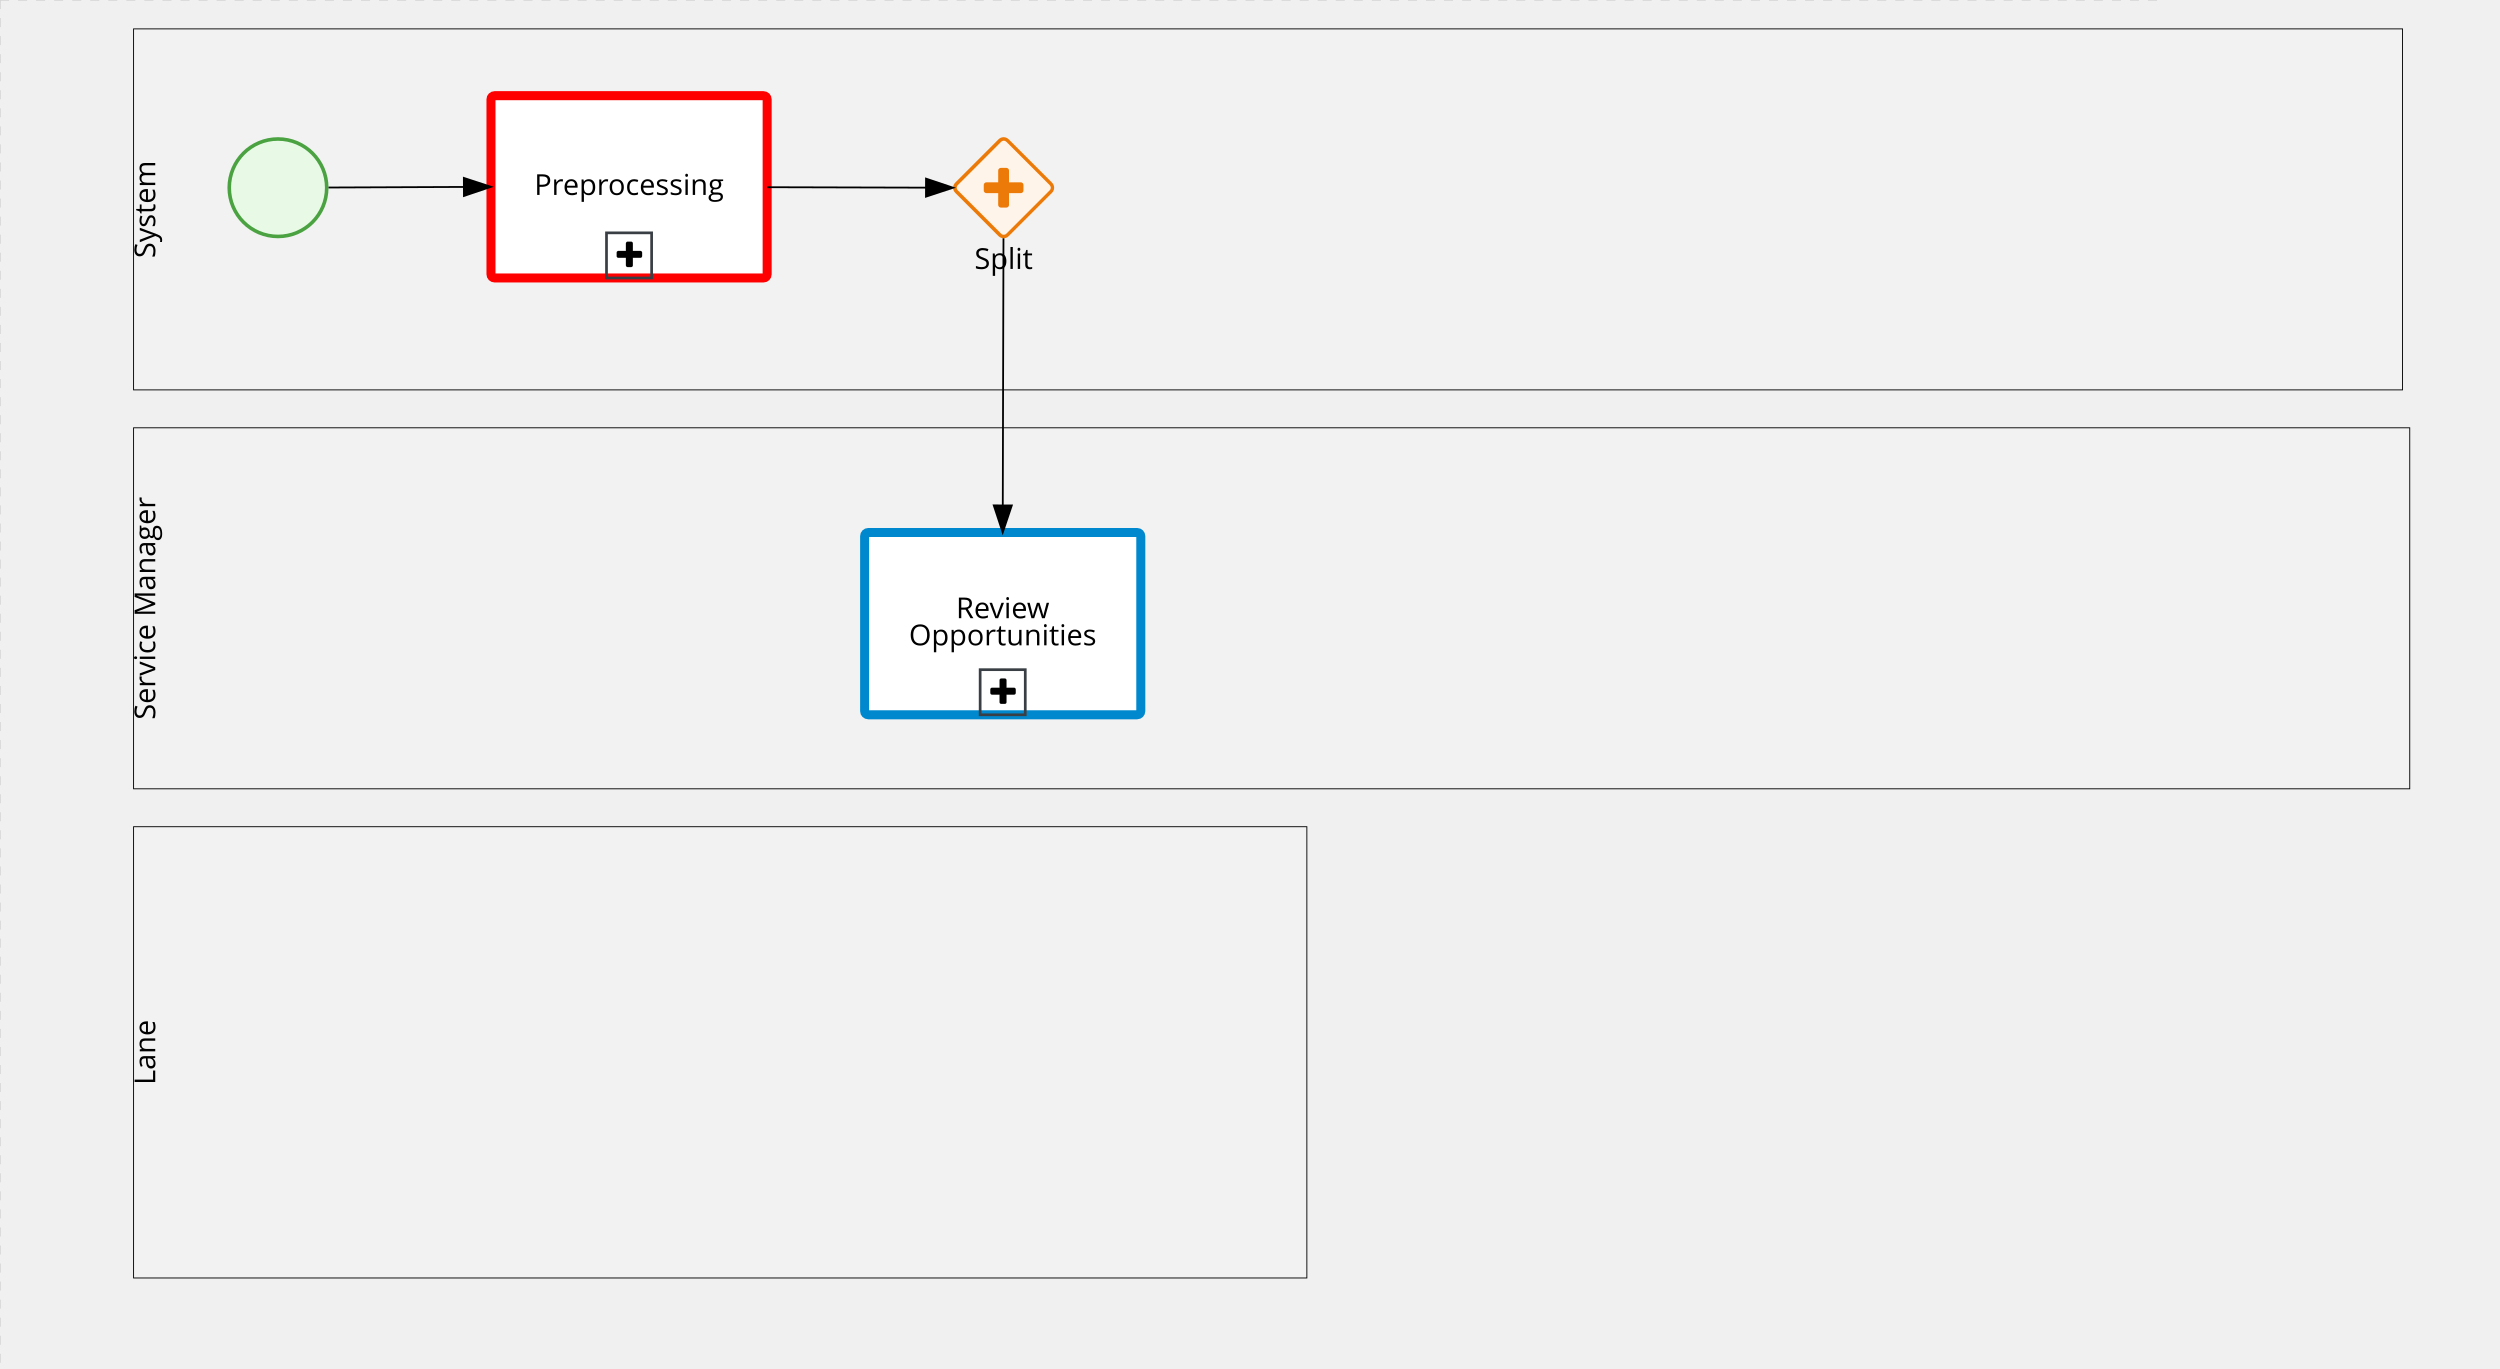
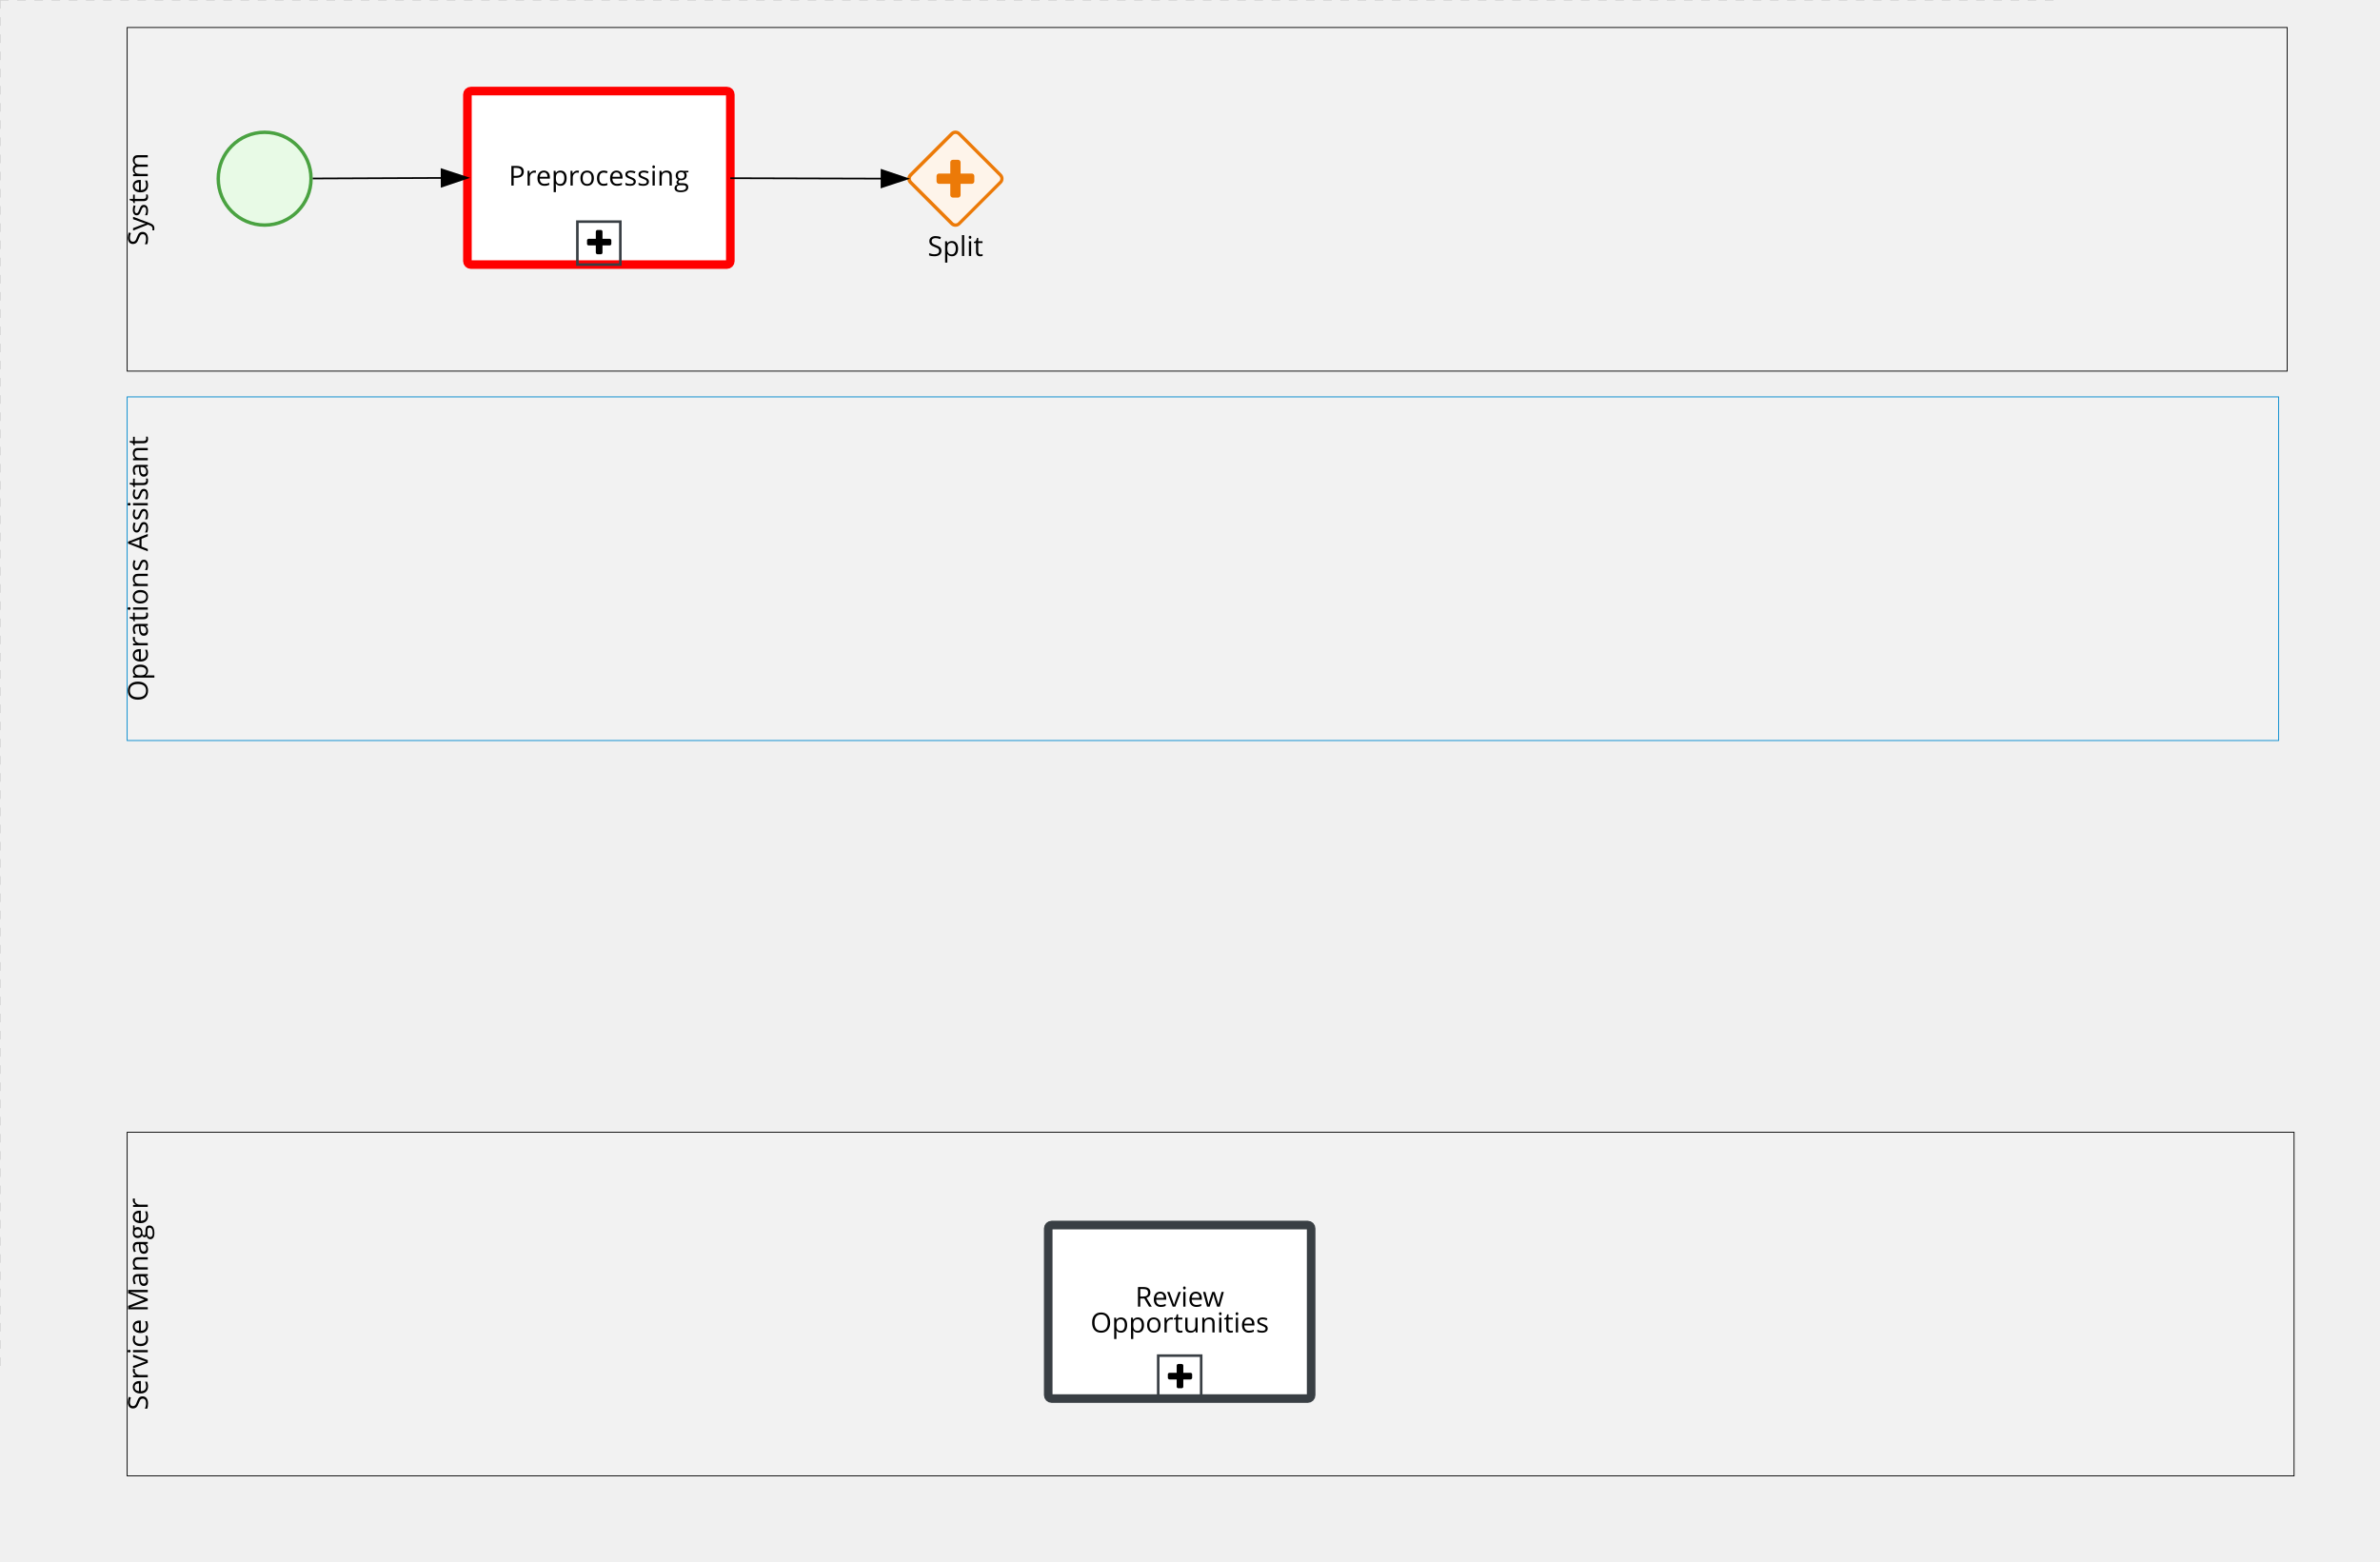
- <svg xmlns="http://www.w3.org/2000/svg" version="1.1" width="1385" height="758" viewBox="0 0 1385 758">
+ <svg xmlns="http://www.w3.org/2000/svg" version="1.1" width="1385" height="909" viewBox="0 0 1385 909">
  <defs />
  <g transform="matrix(1,0,0,1,0,0)">
    <g>
      <g>
        <g>
          <path fill="none" stroke="#d3d3d3" paint-order="fill stroke markers" d=" M 0 0 L 1200 0" stroke-miterlimit="10" stroke-opacity="0.8" stroke-dasharray="5" />
        </g>
        <g>
          <path fill="none" stroke="#d3d3d3" paint-order="fill stroke markers" d=" M 0 0 L 0 800" stroke-miterlimit="10" stroke-opacity="0.8" stroke-dasharray="5" />
        </g>
      </g>
      <g id="_19188593-EE37-4D82-8C7F-57B655572649" bpmn2nodeid="_19188593-EE37-4D82-8C7F-57B655572649" transform="matrix(1,0,0,1,74,16)">
        <g>
          <path fill="none" stroke="none" />
        </g>
        <g transform="matrix(1,0,0,1,0,0)">
          <path fill="#f2f2f2" stroke="none" id="_19188593-EE37-4D82-8C7F-57B655572649?shapeType=BACKGROUND" paint-order="stroke fill markers" d=" M 0 0 L 1257 0 L 1257 200 L 0 200 L 0 0 Z Z" />
        </g>
        <g transform="matrix(1,0,0,1,0,0)">
-           <path fill="none" stroke="rgb(0,0,0)" id="_19188593-EE37-4D82-8C7F-57B655572649?shapeType=BORDER&amp;renderType=STROKE" paint-order="fill stroke markers" d=" M 0 0 L 1257 0 L 1257 200 L 0 200 L 0 0 Z Z" stroke-miterlimit="10" stroke-width="0.5" stroke-dasharray="" />
+           <path fill="none" stroke="#000000" id="_19188593-EE37-4D82-8C7F-57B655572649?shapeType=BORDER&amp;renderType=STROKE" paint-order="fill stroke markers" d=" M 0 0 L 1257 0 L 1257 200 L 0 200 L 0 0 Z Z" stroke-miterlimit="10" stroke-width="0.5" stroke-dasharray="" />
        </g>
        <g transform="matrix(-1.8369701987210297e-16,-1,1,-1.8369701987210297e-16,0,126.9922)">
          <text fill="#000000" stroke="none" font-family="Open Sans" font-size="12pt" font-style="normal" font-weight="normal" text-decoration="normal" x="26.992" y="12" text-anchor="middle" dominant-baseline="alphabetic">System</text>
        </g>
        <g id="_BB3A2775-C44B-4B25-823B-078130B87AC2" bpmn2nodeid="_BB3A2775-C44B-4B25-823B-078130B87AC2" transform="matrix(1,0,0,1,52,60)">
          <g>
            <path fill="none" stroke="none" />
          </g>
          <g transform="matrix(0.125,0,0,0.125,0,0)">
            <g transform="matrix(1,0,0,1,0,0)">
              <path fill="#e8fae6" stroke="none" id="_BB3A2775-C44B-4B25-823B-078130B87AC2?shapeType=BACKGROUND" paint-order="stroke fill markers" d=" M 0 0 M 444 224 C 444 263.9 434.2 300.8 414.4 334.5 C 394.7 368.2 368 394.9 334.4 414.5 C 300.8 434.1 263.9 444 224 444 C 184.1 444 147.2 434.2 113.5 414.4 C 79.8 394.7 53.1 368 33.5 334.4 C 13.9 300.8 4 263.9 4 224 C 4 184.1 13.8 147.2 33.6 113.5 C 53.4 79.8 80.1 53.1 113.6 33.5 C 147.1 13.9 184.1 4 224 4 C 263.9 4 300.8 13.8 334.5 33.6 C 368.2 53.4 394.9 80.1 414.5 113.6 C 434.1 147.1 444 184.1 444 224 Z" />
            </g>
            <g>
              <g transform="matrix(1,0,0,1,0,0)">
                <g transform="matrix(1,0,0,1,0,0)">
                  <path fill="#4aa241" stroke="none" id="_BB3A2775-C44B-4B25-823B-078130B87AC2?shapeType=BORDER&amp;renderType=FILL" paint-order="stroke fill markers" d=" M 0 0 M 224 0 C 100.3 0 0 100.3 0 224 C 0 347.7 100.3 448 224 448 C 347.7 448 448 347.7 448 224 C 448 100.3 347.7 0 224 0 Z M 0 0 M 224 432 C 109.1 432 16 338.9 16 224 C 16 109.1 109.1 16 224 16 C 338.9 16 432 109.1 432 224 C 432 338.9 338.9 432 224 432 Z" />
                </g>
              </g>
            </g>
          </g>
          <g transform="matrix(1,0,0,1,28,61)" />
        </g>
        <g id="_8623F5F0-204B-4043-A47E-5FC050EF3028" bpmn2nodeid="_8623F5F0-204B-4043-A47E-5FC050EF3028" transform="matrix(1,0,0,1,198,37)">
          <g>
            <path fill="none" stroke="none" />
          </g>
          <g transform="matrix(1,0,0,1,0,0)">
            <path fill="#ffffff" stroke="none" id="_8623F5F0-204B-4043-A47E-5FC050EF3028?shapeType=BACKGROUND" paint-order="stroke fill markers" d=" M 2 0 L 151 0 L 151 0 A 2 2 0 0 1 153 2 L 153 99 L 153 99 A 2 2 0 0 1 151 101 L 2 101 L 2 101 A 2 2 0 0 1 0 99 L 0 2 L 0 2 A 2 2 0 0 1 2 0 Z" />
          </g>
          <g transform="matrix(1,0,0,1,0,0)">
            <path fill="none" stroke="rgb(255,0,0)" id="_8623F5F0-204B-4043-A47E-5FC050EF3028?shapeType=BORDER&amp;renderType=STROKE" paint-order="fill stroke markers" d=" M 2 0 L 151 0 L 151 0 A 2 2 0 0 1 153 2 L 153 99 L 153 99 A 2 2 0 0 1 151 101 L 2 101 L 2 101 A 2 2 0 0 1 0 99 L 0 2 L 0 2 A 2 2 0 0 1 2 0 Z" stroke-miterlimit="10" stroke-width="5" stroke-dasharray="" />
          </g>
          <g transform="matrix(1,0,0,1,1,10)">
            <g transform="matrix(1,0,0,1,0,0)">
              <g transform="matrix(1,0,0,1,63,66)">
                <path fill="none" stroke="#393f44" id="_8623F5F0-204B-4043-A47E-5FC050EF3028_subProcessReusableNormalBoundingBox" paint-order="fill stroke markers" d=" M 0 0 L 25 0 L 25 25 L 0 25 L 0 0 Z Z" stroke-miterlimit="10" stroke-width="1.5" stroke-dasharray="" />
              </g>
              <g transform="matrix(0.04,0,0,0.04,68.64,69.6)">
                <path fill="#000000" stroke="#000000" id="_8623F5F0-204B-4043-A47E-5FC050EF3028_subProcessReusableNormalReusableIcon" paint-order="fill stroke markers" d=" M 0 0 M 352 184 L 352 232 C 352 238.7 349.7 244.3 345 249 C 340.3 253.7 334.7 256 328 256 L 224 256 L 224 360 C 224 366.7 221.7 372.3 217 377 C 212.3 381.7 206.7 384 200 384 L 152 384 C 145.3 384 139.7 381.7 135 377 C 130.3 372.3 128 366.7 128 360 L 128 256 L 24 256 C 17.3 256 11.7 253.7 7 249 C 2.3 244.3 0 238.7 0 232 L 0 184 C 0 177.3 2.3 171.7 7 167 C 11.7 162.3 17.3 160 24 160 L 128 160 L 128 56 C 128 49.3 130.3 43.7 135 39 C 139.7 34.3 145.3 32 152 32 L 200 32 C 206.7 32 212.3 34.3 217 39 C 221.7 43.7 224 49.3 224 56 L 224 160 L 328 160 C 334.7 160 340.3 162.3 345 167 C 349.7 171.7 352 177.3 352 184 Z" stroke-miterlimit="10" stroke-dasharray="" />
              </g>
            </g>
          </g>
          <g transform="matrix(1,0,0,1,12.82,10)">
            <g transform="matrix(1,0,0,1,0,0)">
              <g transform="matrix(1,0,0,1,63,66)">
                <path fill="none" stroke="none" />
              </g>
              <g transform="matrix(0.04,0,0,0.04,68.64,69.6)">
                <path fill="none" stroke="none" />
              </g>
              <g transform="matrix(0.04,0,0,0.04,40.32,71.04)">
                <path fill="none" stroke="none" />
              </g>
              <g transform="matrix(0.04,0,0,0.04,39.36,72)">
                <path fill="none" stroke="none" />
              </g>
            </g>
          </g>
          <g transform="matrix(1,0,0,1,24.00391,43)">
            <text fill="#000000" stroke="none" font-family="Open Sans" font-size="12pt" font-style="normal" font-weight="normal" text-decoration="normal" x="52.496" y="12" text-anchor="middle" dominant-baseline="alphabetic">Preprocessing</text>
          </g>
        </g>
        <g id="_69A1A28C-7B75-4E33-83F0-3144FD73A956" bpmn2nodeid="_69A1A28C-7B75-4E33-83F0-3144FD73A956" transform="matrix(1,0,0,1,454,60)">
          <g>
            <path fill="none" stroke="none" />
          </g>
          <g transform="matrix(0.125,0,0,0.125,0,0)">
            <g transform="matrix(1,0,0,1,0,0)">
              <path fill="#fef4ea" stroke="none" id="_69A1A28C-7B75-4E33-83F0-3144FD73A956?shapeType=BACKGROUND" paint-order="stroke fill markers" d=" M 0 0 M 224.4 4.3 C 216.4 4.3 208.4 7.3 202.3 13.4 L 13.5 202.2 C 1.3 214.4 1.3 234.2 13.5 246.4 L 202.2 435.1 C 208.3 441.2 216.4 444.2 224.3 444.2 C 232.2 444.2 240.3 441.2 246.4 435.1 L 435.1 246.4 C 447.3 234.2 447.3 214.4 435.1 202.2 L 246.5 13.4 C 240.4 7.3 232.4 4.3 224.4 4.3 L 224.4 4.3 Z" />
            </g>
            <g>
              <g transform="matrix(1,0,0,1,0,0)">
                <g transform="matrix(1,0,0,1,0,0)">
-                   <path fill="rgb(236,122,8)" stroke="none" id="_69A1A28C-7B75-4E33-83F0-3144FD73A956?shapeType=BORDER&amp;renderType=FILL" paint-order="stroke fill markers" d=" M 0 0 M 20.8 212.7 L 213.3 20.2 C 219.6 13.9 229.7 13.9 235.9 20.2 L 428.4 212.7 C 434.7 219 434.7 229.1 428.4 235.3 L 235.9 427.8 C 229.6 434.1 219.5 434.1 213.3 427.8 L 20.8 235.3 C 14.5 229.1 14.5 218.9 20.8 212.7 L 20.8 212.7 Z M 0 0 M 0 224 C 0 232.1 3.1 240.3 9.3 246.5 L 201.5 438.7 C 213.9 451.1 234.1 451.1 246.5 438.7 L 438.7 246.5 C 444.9 240.3 448 232.1 448 224 C 448 215.9 444.9 207.7 438.7 201.5 L 246.5 9.3 C 234.1 -3.1 213.9 -3.1 201.5 9.3 L 9.3 201.5 C 3.1 207.7 0 215.9 0 224 L 0 224 Z" />
+                   <path fill="#ec7a08" stroke="none" id="_69A1A28C-7B75-4E33-83F0-3144FD73A956?shapeType=BORDER&amp;renderType=FILL" paint-order="stroke fill markers" d=" M 0 0 M 20.8 212.7 L 213.3 20.2 C 219.6 13.9 229.7 13.9 235.9 20.2 L 428.4 212.7 C 434.7 219 434.7 229.1 428.4 235.3 L 235.9 427.8 C 229.6 434.1 219.5 434.1 213.3 427.8 L 20.8 235.3 C 14.5 229.1 14.5 218.9 20.8 212.7 L 20.8 212.7 Z M 0 0 M 0 224 C 0 232.1 3.1 240.3 9.3 246.5 L 201.5 438.7 C 213.9 451.1 234.1 451.1 246.5 438.7 L 438.7 246.5 C 444.9 240.3 448 232.1 448 224 C 448 215.9 444.9 207.7 438.7 201.5 L 246.5 9.3 C 234.1 -3.1 213.9 -3.1 201.5 9.3 L 9.3 201.5 C 3.1 207.7 0 215.9 0 224 L 0 224 Z" />
                </g>
              </g>
            </g>
            <g>
              <g transform="matrix(1,0,0,1,0,0)">
                <g transform="matrix(1,0,0,1,0,0)">
                  <path fill="#ec7a08" stroke="none" id="_69A1A28C-7B75-4E33-83F0-3144FD73A956_parallel" paint-order="stroke fill markers" d=" M 0 0 M 312 212 L 312 236 C 312 239.4 310.9 242.1 308.5 244.5 C 306.1 246.9 303.4 248 300 248 L 248 248 L 248 300 C 248 303.4 246.9 306.1 244.5 308.5 C 242.1 310.9 239.4 312 236 312 L 212 312 C 208.6 312 205.9 310.9 203.5 308.5 C 201.1 306.1 200 303.4 200 300 L 200 248 L 148 248 C 144.6 248 141.9 246.9 139.5 244.5 C 137.1 242.1 136 239.4 136 236 L 136 212 C 136 208.6 137.1 205.9 139.5 203.5 C 141.9 201.1 144.6 200 148 200 L 200 200 L 200 148 C 200 144.6 201.1 141.9 203.5 139.5 C 205.9 137.1 208.6 136 212 136 L 236 136 C 239.4 136 242.1 137.1 244.5 139.5 C 246.9 141.9 248 144.6 248 148 L 248 200 L 300 200 C 303.4 200 306.1 201.1 308.5 203.5 C 310.9 205.9 312 208.6 312 212 Z" />
                </g>
              </g>
            </g>
          </g>
          <g transform="matrix(1,0,0,1,11.83594,61)">
            <text fill="#000000" stroke="none" font-family="Open Sans" font-size="12pt" font-style="normal" font-weight="normal" text-decoration="normal" x="16.164" y="12" text-anchor="middle" dominant-baseline="alphabetic">Split</text>
          </g>
        </g>
      </g>
      <g id="_A54B2604-9465-4A9D-925C-68B87636A1E0" bpmn2nodeid="_A54B2604-9465-4A9D-925C-68B87636A1E0">
        <g>
          <path fill="none" stroke="#000000" paint-order="fill stroke markers" d=" M 182 103.881 L 257 103.564" stroke-miterlimit="10" stroke-dasharray="" />
        </g>
        <g transform="matrix(1,0,0,1,182,103.8814)" />
        <g transform="matrix(0.00423725,0.999991,-0.999991,0.00423725,271.9788,98.50004)">
          <path fill="#000000" stroke="#000000" paint-order="fill stroke markers" d=" M 10 15 L 0 15 L 5 0 Z" stroke-miterlimit="10" stroke-dasharray="" />
        </g>
        <g transform="matrix(1,0,0,1,182.0424,93.69077)" />
      </g>
      <g id="_10534506-86B8-4A70-977C-5CDCAED5A243" bpmn2nodeid="_10534506-86B8-4A70-977C-5CDCAED5A243">
        <g>
          <path fill="none" stroke="#000000" paint-order="fill stroke markers" d=" M 425 103.713 L 513 103.958" stroke-miterlimit="10" stroke-dasharray="" />
        </g>
        <g transform="matrix(1,0,0,1,425,103.7131)" />
        <g transform="matrix(-0.002785505,0.9999961,-0.9999961,-0.002785505,528.0139,99.00002)">
          <path fill="#000000" stroke="#000000" paint-order="fill stroke markers" d=" M 10 15 L 0 15 L 5 0 Z" stroke-miterlimit="10" stroke-dasharray="" />
        </g>
        <g transform="matrix(1,0,0,1,425.0279,93.85658)" />
      </g>
      <g transform="matrix(1,0,0,1,74,16)" />
      <g transform="matrix(1,0,0,1,126,76)" />
      <g transform="matrix(1,0,0,1,272,53)" />
      <g transform="matrix(1,0,0,1,528,76)" />
-       <g id="_C01DA8C9-087A-4702-8878-7CBDED8655CC" bpmn2nodeid="_C01DA8C9-087A-4702-8878-7CBDED8655CC" transform="matrix(1,0,0,1,74,237)">
+       <g id="_C01DA8C9-087A-4702-8878-7CBDED8655CC" bpmn2nodeid="_C01DA8C9-087A-4702-8878-7CBDED8655CC" transform="matrix(1,0,0,1,74,659)">
        <g>
          <path fill="none" stroke="none" />
        </g>
        <g transform="matrix(1,0,0,1,0,0)">
          <path fill="#f2f2f2" stroke="none" id="_C01DA8C9-087A-4702-8878-7CBDED8655CC?shapeType=BACKGROUND" paint-order="stroke fill markers" d=" M 0 0 L 1261 0 L 1261 200 L 0 200 L 0 0 Z Z" />
        </g>
        <g transform="matrix(1,0,0,1,0,0)">
          <path fill="none" stroke="rgb(0,0,0)" id="_C01DA8C9-087A-4702-8878-7CBDED8655CC?shapeType=BORDER&amp;renderType=STROKE" paint-order="fill stroke markers" d=" M 0 0 L 1261 0 L 1261 200 L 0 200 L 0 0 Z Z" stroke-miterlimit="10" stroke-width="0.5" stroke-dasharray="" />
        </g>
        <g transform="matrix(-1.8369701987210297e-16,-1,1,-1.8369701987210297e-16,0,161.7188)">
          <text fill="#000000" stroke="none" font-family="Open Sans" font-size="12pt" font-style="normal" font-weight="normal" text-decoration="normal" x="61.719" y="12" text-anchor="middle" dominant-baseline="alphabetic">Service Manager</text>
        </g>
-         <g id="_E0FB2AA3-809F-4106-8A6A-0D53863AC6F6" bpmn2nodeid="_E0FB2AA3-809F-4106-8A6A-0D53863AC6F6" transform="matrix(1,0,0,1,405,58)">
+         <g id="_E0FB2AA3-809F-4106-8A6A-0D53863AC6F6" bpmn2nodeid="_E0FB2AA3-809F-4106-8A6A-0D53863AC6F6" transform="matrix(1,0,0,1,536,54)">
          <g>
            <path fill="none" stroke="none" />
          </g>
          <g transform="matrix(1,0,0,1,0,0)">
            <path fill="#ffffff" stroke="none" id="_E0FB2AA3-809F-4106-8A6A-0D53863AC6F6?shapeType=BACKGROUND" paint-order="stroke fill markers" d=" M 2 0 L 151 0 L 151 0 A 2 2 0 0 1 153 2 L 153 99 L 153 99 A 2 2 0 0 1 151 101 L 2 101 L 2 101 A 2 2 0 0 1 0 99 L 0 2 L 0 2 A 2 2 0 0 1 2 0 Z" />
          </g>
          <g transform="matrix(1,0,0,1,0,0)">
-             <path fill="none" stroke="rgb(0,136,206)" id="_E0FB2AA3-809F-4106-8A6A-0D53863AC6F6?shapeType=BORDER&amp;renderType=STROKE" paint-order="fill stroke markers" d=" M 2 0 L 151 0 L 151 0 A 2 2 0 0 1 153 2 L 153 99 L 153 99 A 2 2 0 0 1 151 101 L 2 101 L 2 101 A 2 2 0 0 1 0 99 L 0 2 L 0 2 A 2 2 0 0 1 2 0 Z" stroke-miterlimit="10" stroke-width="5" stroke-dasharray="" />
+             <path fill="none" stroke="rgb(57,63,68)" id="_E0FB2AA3-809F-4106-8A6A-0D53863AC6F6?shapeType=BORDER&amp;renderType=STROKE" paint-order="fill stroke markers" d=" M 2 0 L 151 0 L 151 0 A 2 2 0 0 1 153 2 L 153 99 L 153 99 A 2 2 0 0 1 151 101 L 2 101 L 2 101 A 2 2 0 0 1 0 99 L 0 2 L 0 2 A 2 2 0 0 1 2 0 Z" stroke-miterlimit="10" stroke-width="5" stroke-dasharray="" />
          </g>
          <g transform="matrix(1,0,0,1,1,10)">
            <g transform="matrix(1,0,0,1,0,0)">
              <g transform="matrix(1,0,0,1,63,66)">
                <path fill="none" stroke="#393f44" id="_E0FB2AA3-809F-4106-8A6A-0D53863AC6F6_subProcessReusableNormalBoundingBox" paint-order="fill stroke markers" d=" M 0 0 L 25 0 L 25 25 L 0 25 L 0 0 Z Z" stroke-miterlimit="10" stroke-width="1.5" stroke-dasharray="" />
              </g>
              <g transform="matrix(0.04,0,0,0.04,68.64,69.6)">
                <path fill="#000000" stroke="#000000" id="_E0FB2AA3-809F-4106-8A6A-0D53863AC6F6_subProcessReusableNormalReusableIcon" paint-order="fill stroke markers" d=" M 0 0 M 352 184 L 352 232 C 352 238.7 349.7 244.3 345 249 C 340.3 253.7 334.7 256 328 256 L 224 256 L 224 360 C 224 366.7 221.7 372.3 217 377 C 212.3 381.7 206.7 384 200 384 L 152 384 C 145.3 384 139.7 381.7 135 377 C 130.3 372.3 128 366.7 128 360 L 128 256 L 24 256 C 17.3 256 11.7 253.7 7 249 C 2.3 244.3 0 238.7 0 232 L 0 184 C 0 177.3 2.3 171.7 7 167 C 11.7 162.3 17.3 160 24 160 L 128 160 L 128 56 C 128 49.3 130.3 43.7 135 39 C 139.7 34.3 145.3 32 152 32 L 200 32 C 206.7 32 212.3 34.3 217 39 C 221.7 43.7 224 49.3 224 56 L 224 160 L 328 160 C 334.7 160 340.3 162.3 345 167 C 349.7 171.7 352 177.3 352 184 Z" stroke-miterlimit="10" stroke-dasharray="" />
              </g>
            </g>
          </g>
          <g transform="matrix(1,0,0,1,12.82,10)">
            <g transform="matrix(1,0,0,1,0,0)">
              <g transform="matrix(1,0,0,1,63,66)">
                <path fill="none" stroke="none" />
              </g>
              <g transform="matrix(0.04,0,0,0.04,68.64,69.6)">
                <path fill="none" stroke="none" />
              </g>
              <g transform="matrix(0.04,0,0,0.04,40.32,71.04)">
                <path fill="none" stroke="none" />
              </g>
              <g transform="matrix(0.04,0,0,0.04,39.36,72)">
                <path fill="none" stroke="none" />
              </g>
            </g>
          </g>
          <g transform="matrix(1,0,0,1,24.54688,35.5)">
            <text fill="#000000" stroke="none" font-family="Open Sans" font-size="12pt" font-style="normal" font-weight="normal" text-decoration="normal" x="51.953" y="12" text-anchor="middle" dominant-baseline="alphabetic">      Review       </text>
            <text fill="#000000" stroke="none" font-family="Open Sans" font-size="12pt" font-style="normal" font-weight="normal" text-decoration="normal" x="51.953" y="27" text-anchor="middle" dominant-baseline="alphabetic">Opportunities</text>
          </g>
        </g>
      </g>
-       <g transform="matrix(1,0,0,1,74,237)" />
-       <g id="_72D05206-29C9-4A80-9291-D33106524052" bpmn2nodeid="_72D05206-29C9-4A80-9291-D33106524052" transform="matrix(1,0,0,1,74,458)">
+       <g transform="matrix(1,0,0,1,74,659)" />
+       <g transform="matrix(1,0,0,1,610,713)" />
+       <g id="_72D05206-29C9-4A80-9291-D33106524052" bpmn2nodeid="_72D05206-29C9-4A80-9291-D33106524052" transform="matrix(1,0,0,1,74,231)">
        <g>
          <path fill="none" stroke="none" />
        </g>
        <g transform="matrix(1,0,0,1,0,0)">
-           <path fill="#f2f2f2" stroke="none" id="_72D05206-29C9-4A80-9291-D33106524052?shapeType=BACKGROUND" paint-order="stroke fill markers" d=" M 0 0 L 650 0 L 650 250 L 0 250 L 0 0 Z Z" />
-         </g>
-         <g transform="matrix(1,0,0,1,0,0)">
-           <path fill="none" stroke="rgb(0,0,0)" id="_72D05206-29C9-4A80-9291-D33106524052?shapeType=BORDER&amp;renderType=STROKE" paint-order="fill stroke markers" d=" M 0 0 L 650 0 L 650 250 L 0 250 L 0 0 Z Z" stroke-miterlimit="10" stroke-width="0.5" stroke-dasharray="" />
-         </g>
-         <g transform="matrix(-1.8369701987210297e-16,-1,1,-1.8369701987210297e-16,0,143)">
-           <text fill="#000000" stroke="none" font-family="Open Sans" font-size="12pt" font-style="normal" font-weight="normal" text-decoration="normal" x="18" y="12" text-anchor="middle" dominant-baseline="alphabetic">Lane</text>
-         </g>
-       </g>
-       <g transform="matrix(1,0,0,1,74,458)" />
-       <g id="_44DB1D15-C7EA-48B0-89D9-99E606050008" bpmn2nodeid="_44DB1D15-C7EA-48B0-89D9-99E606050008">
-         <g>
-           <path fill="none" stroke="rgb(0,0,0)" paint-order="fill stroke markers" d=" M 555.927 132 L 555.539 280" stroke-miterlimit="10" stroke-dasharray="" />
-         </g>
-         <g transform="matrix(1,0,0,1,555.9267,132)" />
-         <g transform="matrix(-0.9999966,-0.002617792,0.002617792,-0.9999966,560.5,295.0131)">
-           <path fill="rgb(0,0,0)" stroke="rgb(0,0,0)" paint-order="fill stroke markers" d=" M 10 15 L 0 15 L 5 0 Z" stroke-miterlimit="10" stroke-dasharray="" />
-         </g>
-         <g transform="matrix(1,0,0,1,565.5,213.4738)" />
-       </g>
-       <g transform="matrix(1,0,0,1,479,295)" />
+           <path fill="#f2f2f2" stroke="none" id="_72D05206-29C9-4A80-9291-D33106524052?shapeType=BACKGROUND" paint-order="stroke fill markers" d=" M 0 0 L 1252 0 L 1252 200 L 0 200 L 0 0 Z Z" />
+         </g>
+         <g transform="matrix(1,0,0,1,0,0)">
+           <path fill="none" stroke="rgb(0,136,206)" id="_72D05206-29C9-4A80-9291-D33106524052?shapeType=BORDER&amp;renderType=STROKE" paint-order="fill stroke markers" d=" M 0 0 L 1252 0 L 1252 200 L 0 200 L 0 0 Z Z" stroke-miterlimit="10" stroke-width="0.5" stroke-dasharray="" />
+         </g>
+         <g transform="matrix(-1.8369701987210297e-16,-1,1,-1.8369701987210297e-16,0,177.2031)">
+           <text fill="#000000" stroke="none" font-family="Open Sans" font-size="12pt" font-style="normal" font-weight="normal" text-decoration="normal" x="77.203" y="12" text-anchor="middle" dominant-baseline="alphabetic">Operations Assistant</text>
+         </g>
+       </g>
+       <g transform="matrix(1,0,0,1,74,231)" />
    </g>
  </g>
</svg>
